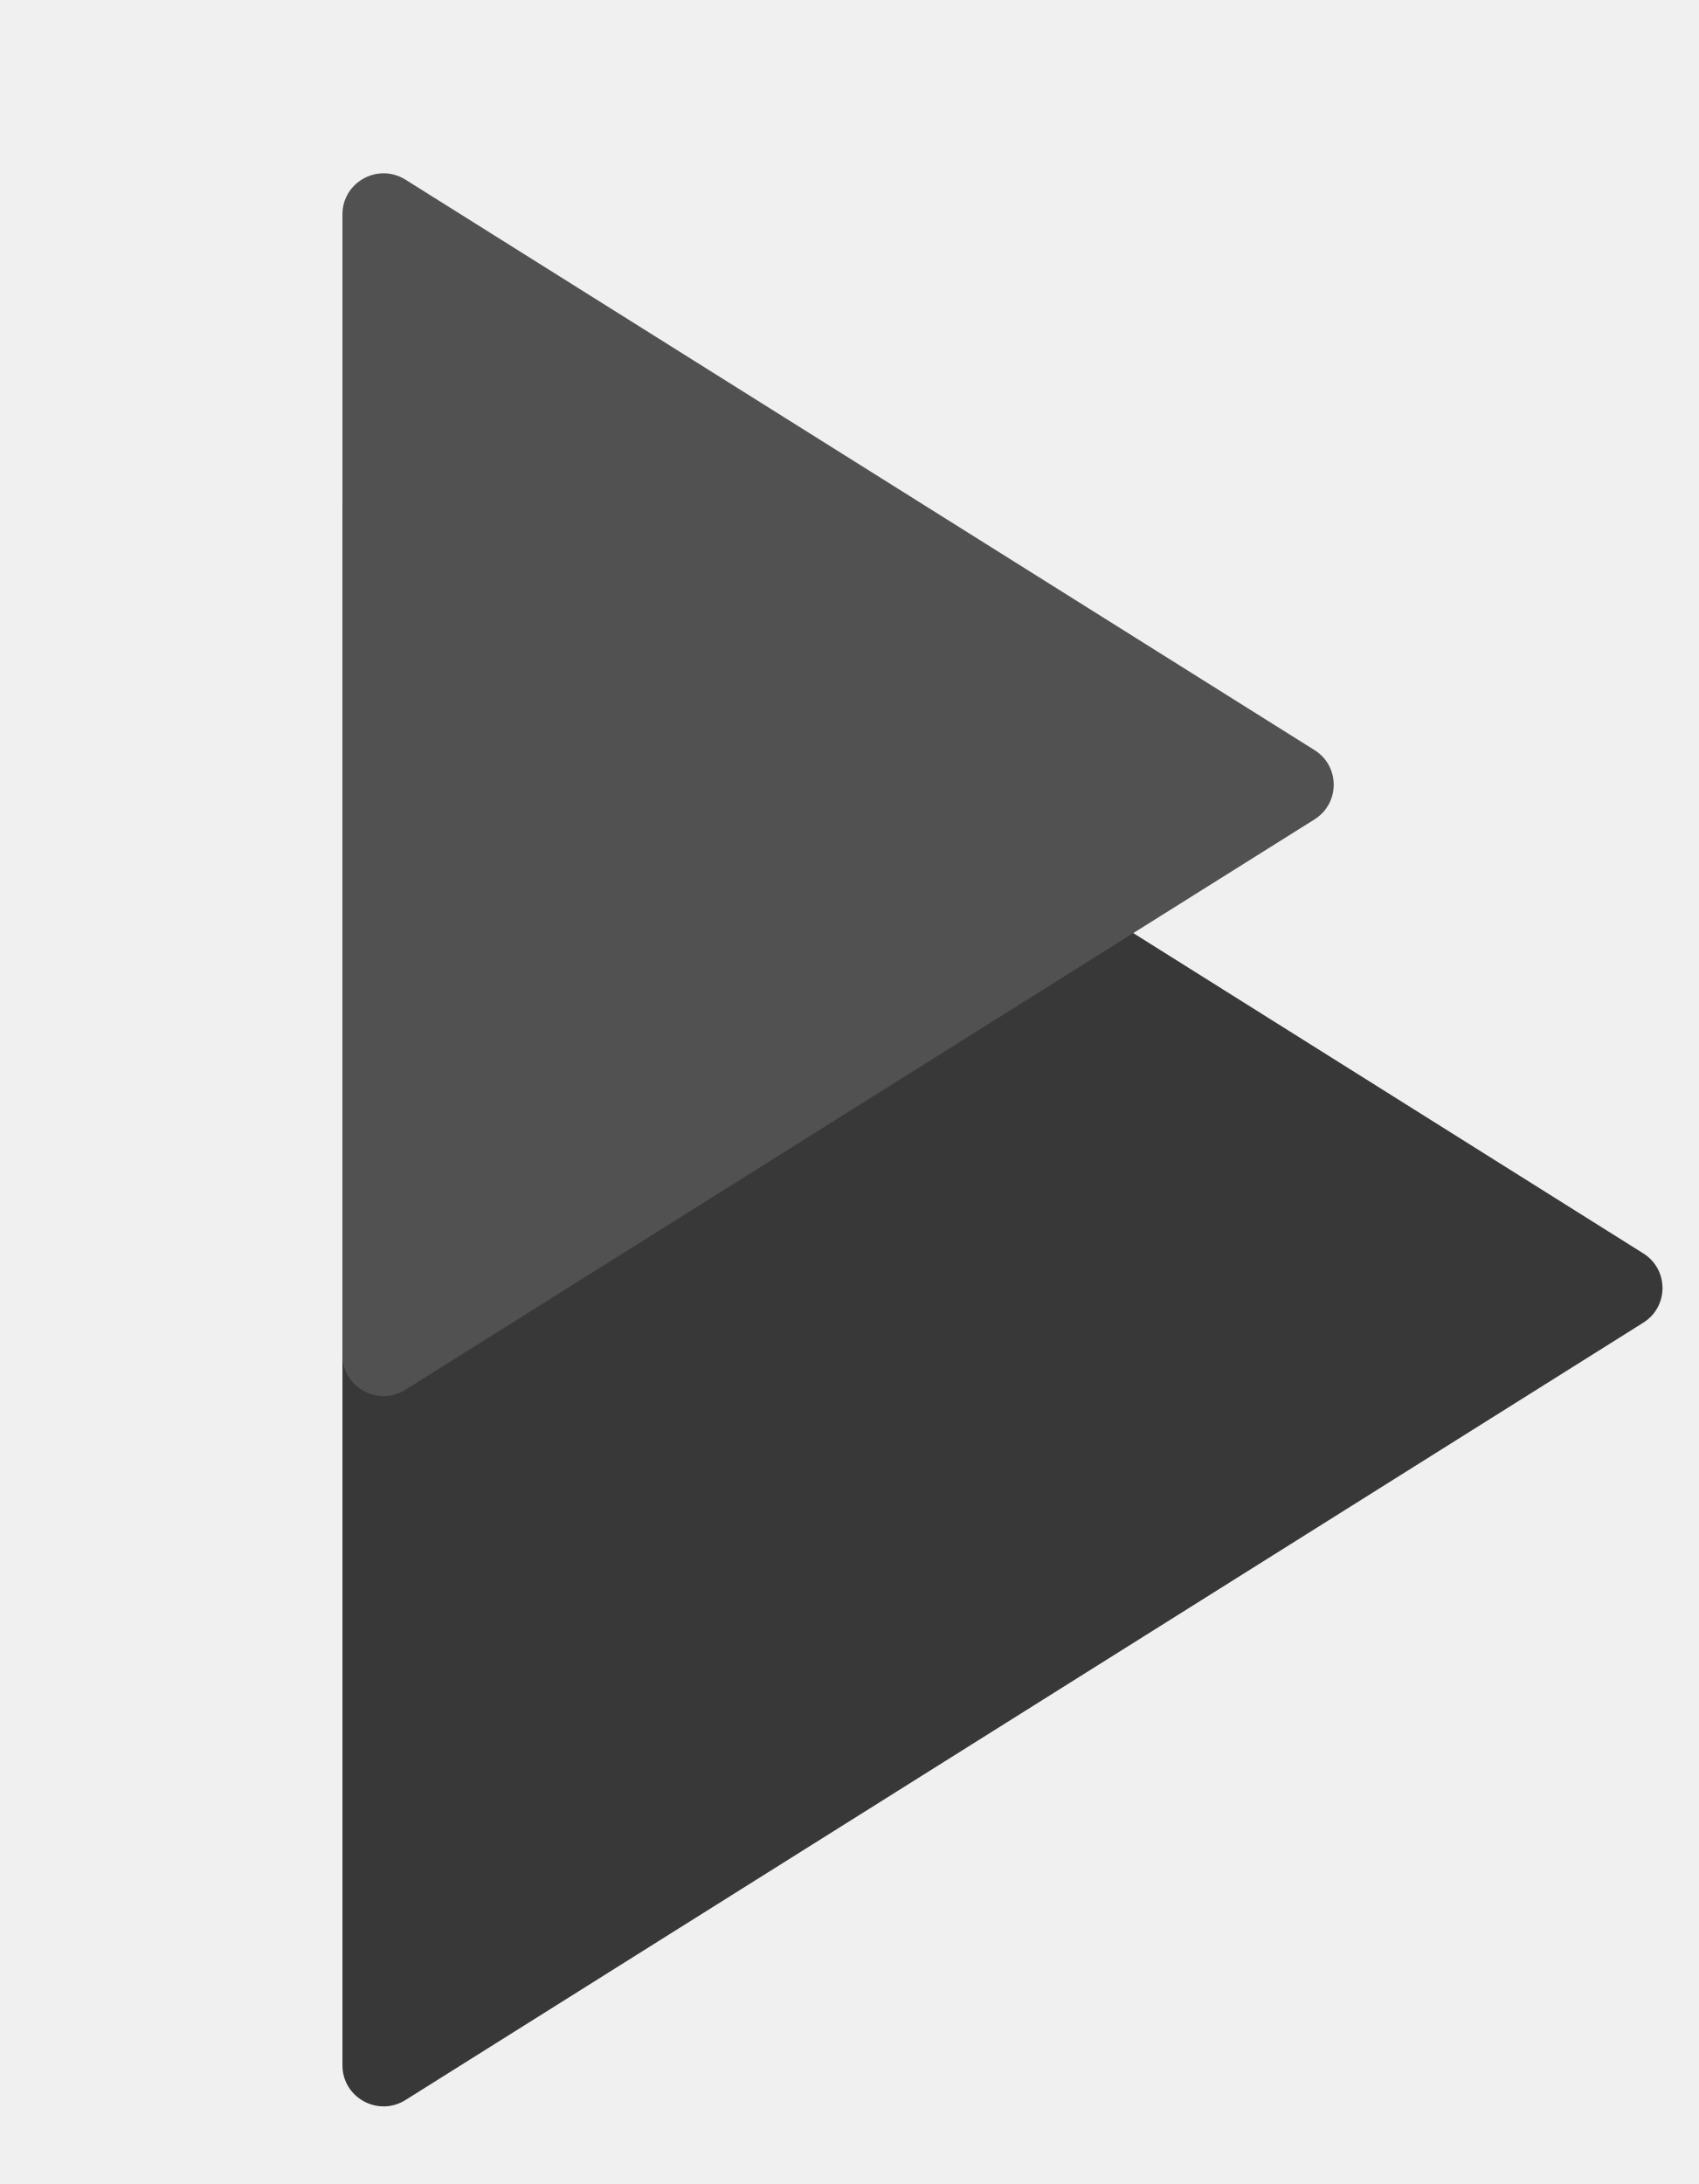
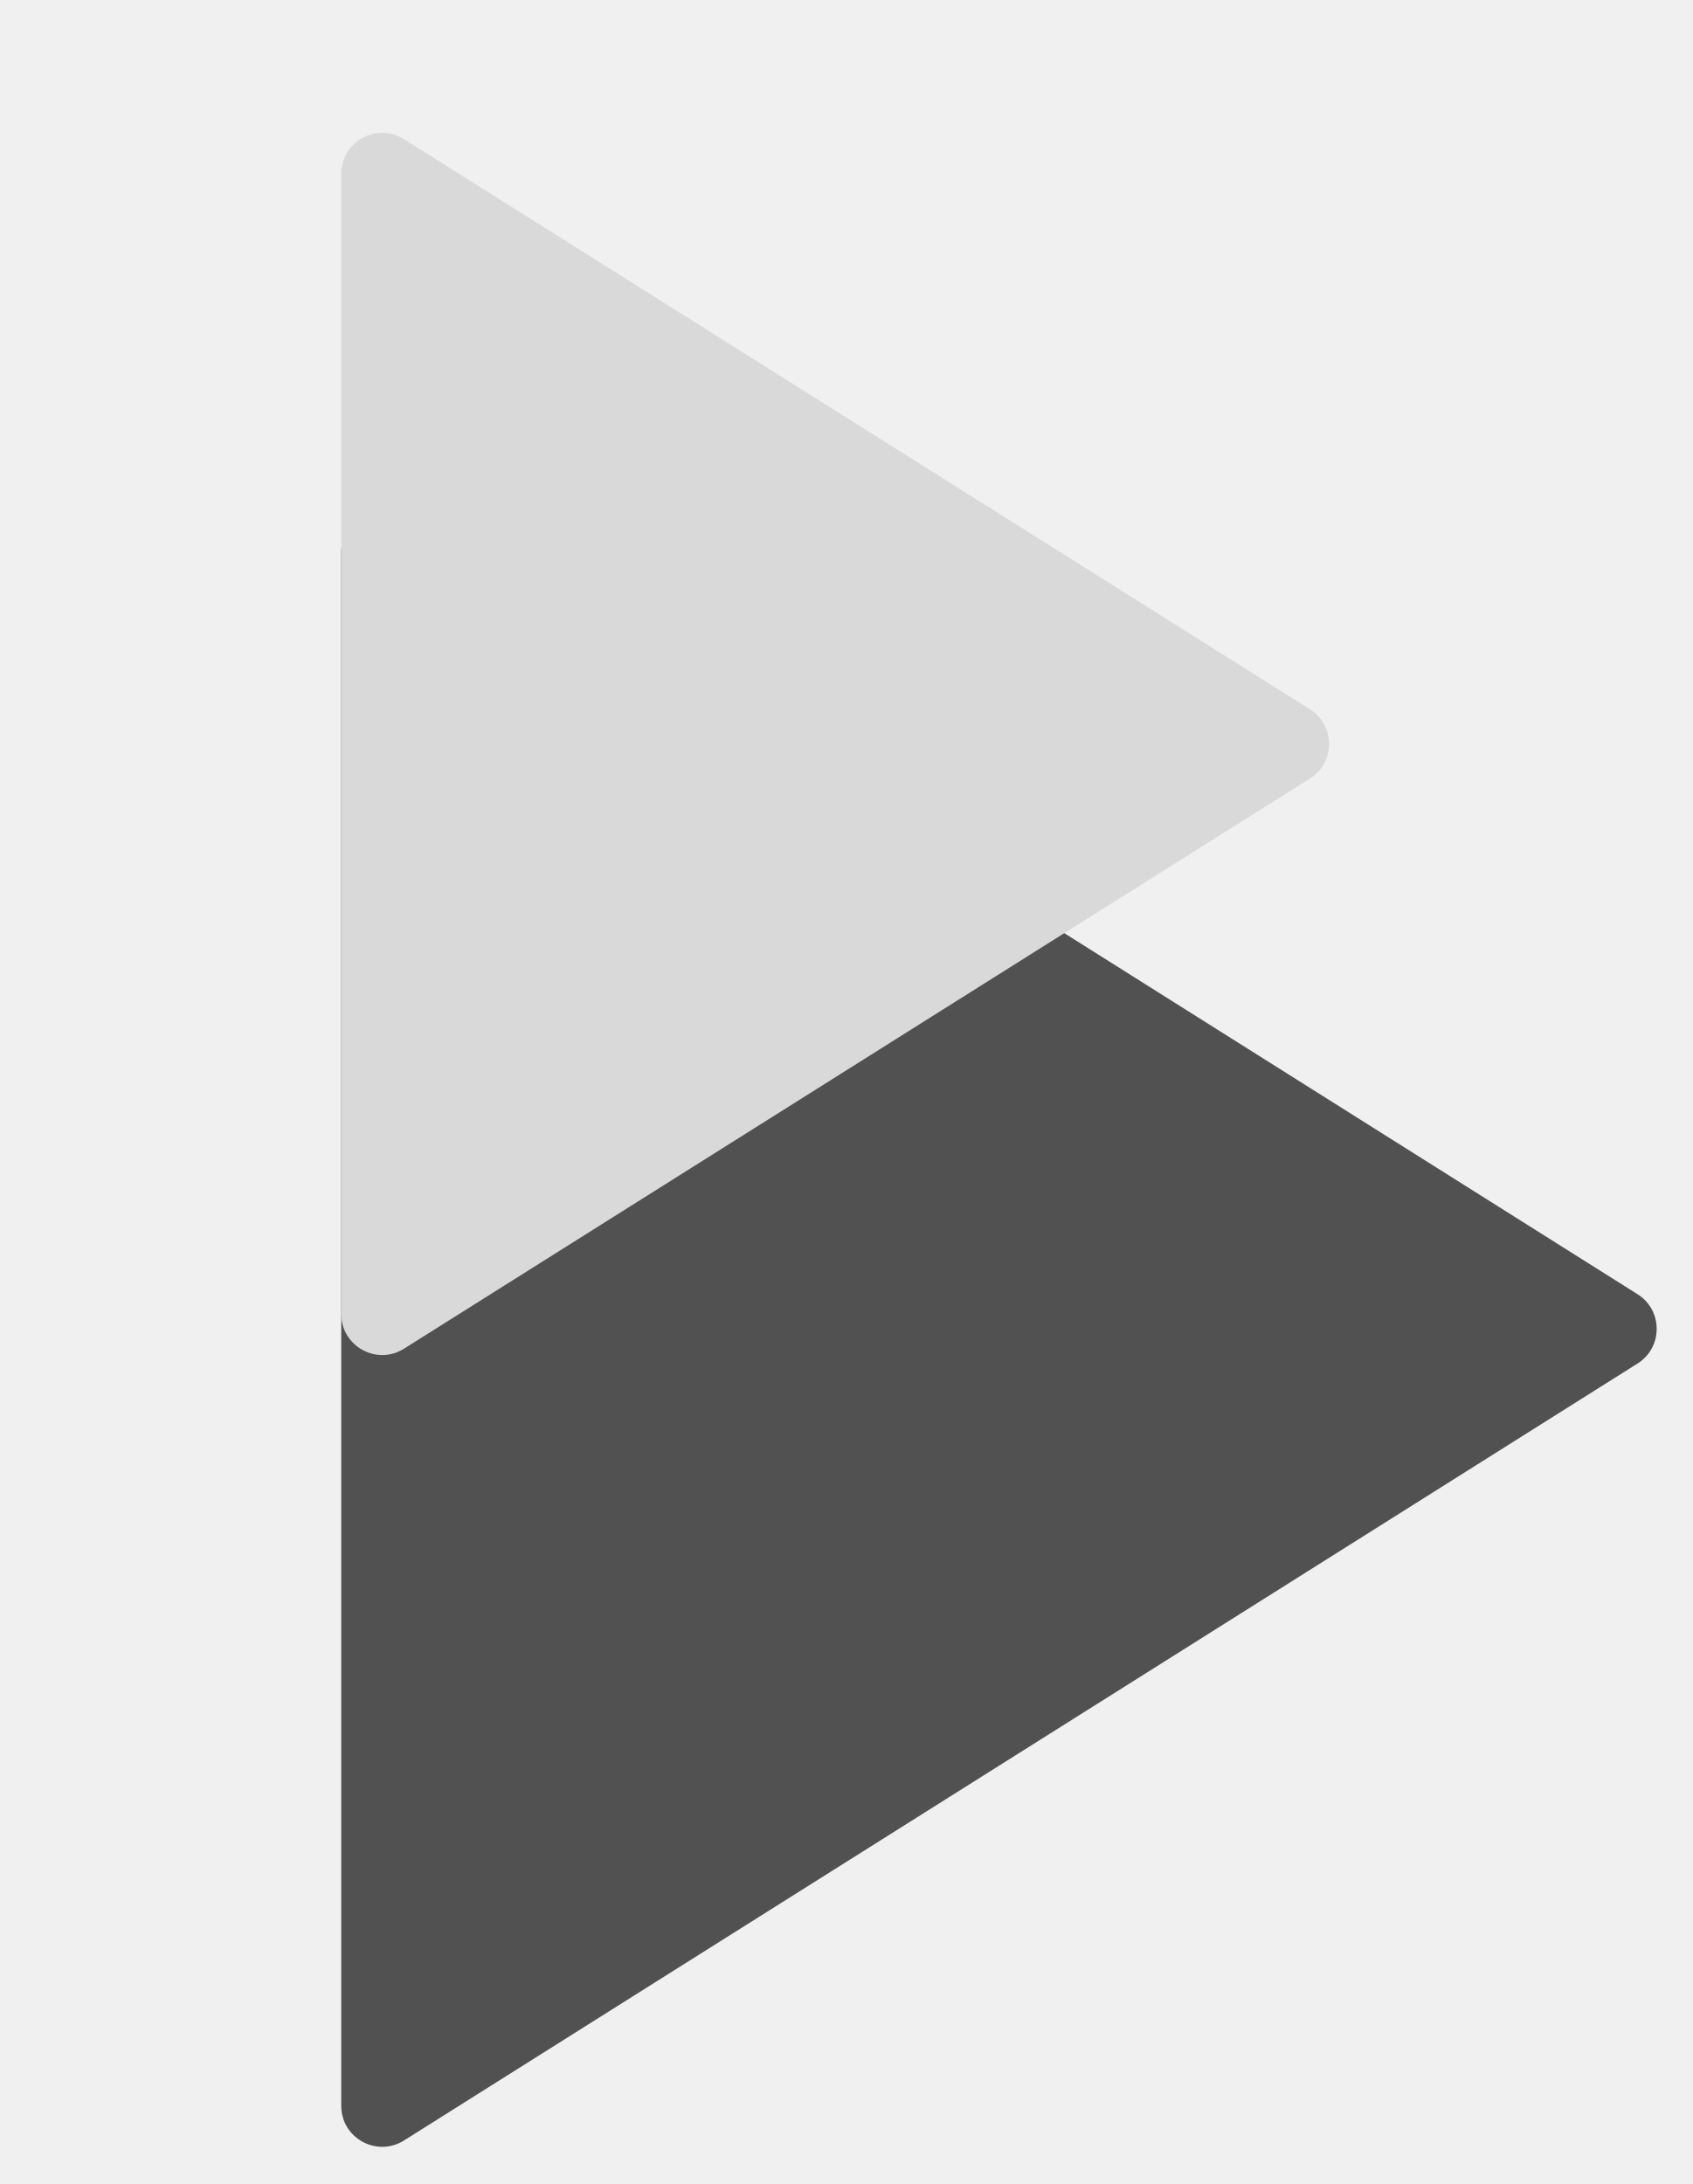
- <svg xmlns="http://www.w3.org/2000/svg" width="21" height="27" viewBox="0 0 21 27" fill="none">
-   <g id="Logo 2" clip-path="url(#clip0_162_388)">
-     <path id="Vector" d="M20.317 15.495C20.634 15.694 20.634 16.153 20.317 16.352L5.013 25.962C4.674 26.174 4.234 25.932 4.234 25.533V6.314C4.234 5.915 4.674 5.673 5.013 5.885L20.317 15.495Z" fill="#383838" />
-     <path id="Vector_2" d="M16.252 9.273C16.569 9.471 16.569 9.931 16.252 10.13L5.013 17.181C4.674 17.394 4.234 17.151 4.234 16.753V2.65C4.234 2.251 4.674 2.009 5.013 2.221L16.252 9.273Z" fill="#515151" />
-   </g>
-   <defs>
-     <clipPath id="clip0_162_388">
-       <rect width="21" height="26" fill="white" transform="translate(0 0.5)" />
-     </clipPath>
-   </defs>
+ <svg xmlns="http://www.w3.org/2000/svg" width="124" height="160" viewBox="0 0 124 160" fill="none">
+   <path d="M119.97 94.815C121.838 95.992 121.838 98.716 119.97 99.892L29.599 156.811C27.601 158.069 25 156.634 25 154.273L25 40.435C25 38.074 27.601 36.638 29.599 37.897L119.97 94.815Z" fill="#515151" />
+   <path d="M95.965 51.961C97.835 53.138 97.835 55.863 95.965 57.039L29.598 98.805C27.6 100.062 25 98.626 25 96.266L25 12.734C25 10.374 27.6 8.938 29.598 10.195L95.965 51.961Z" fill="#D9D9D9" />
</svg>
